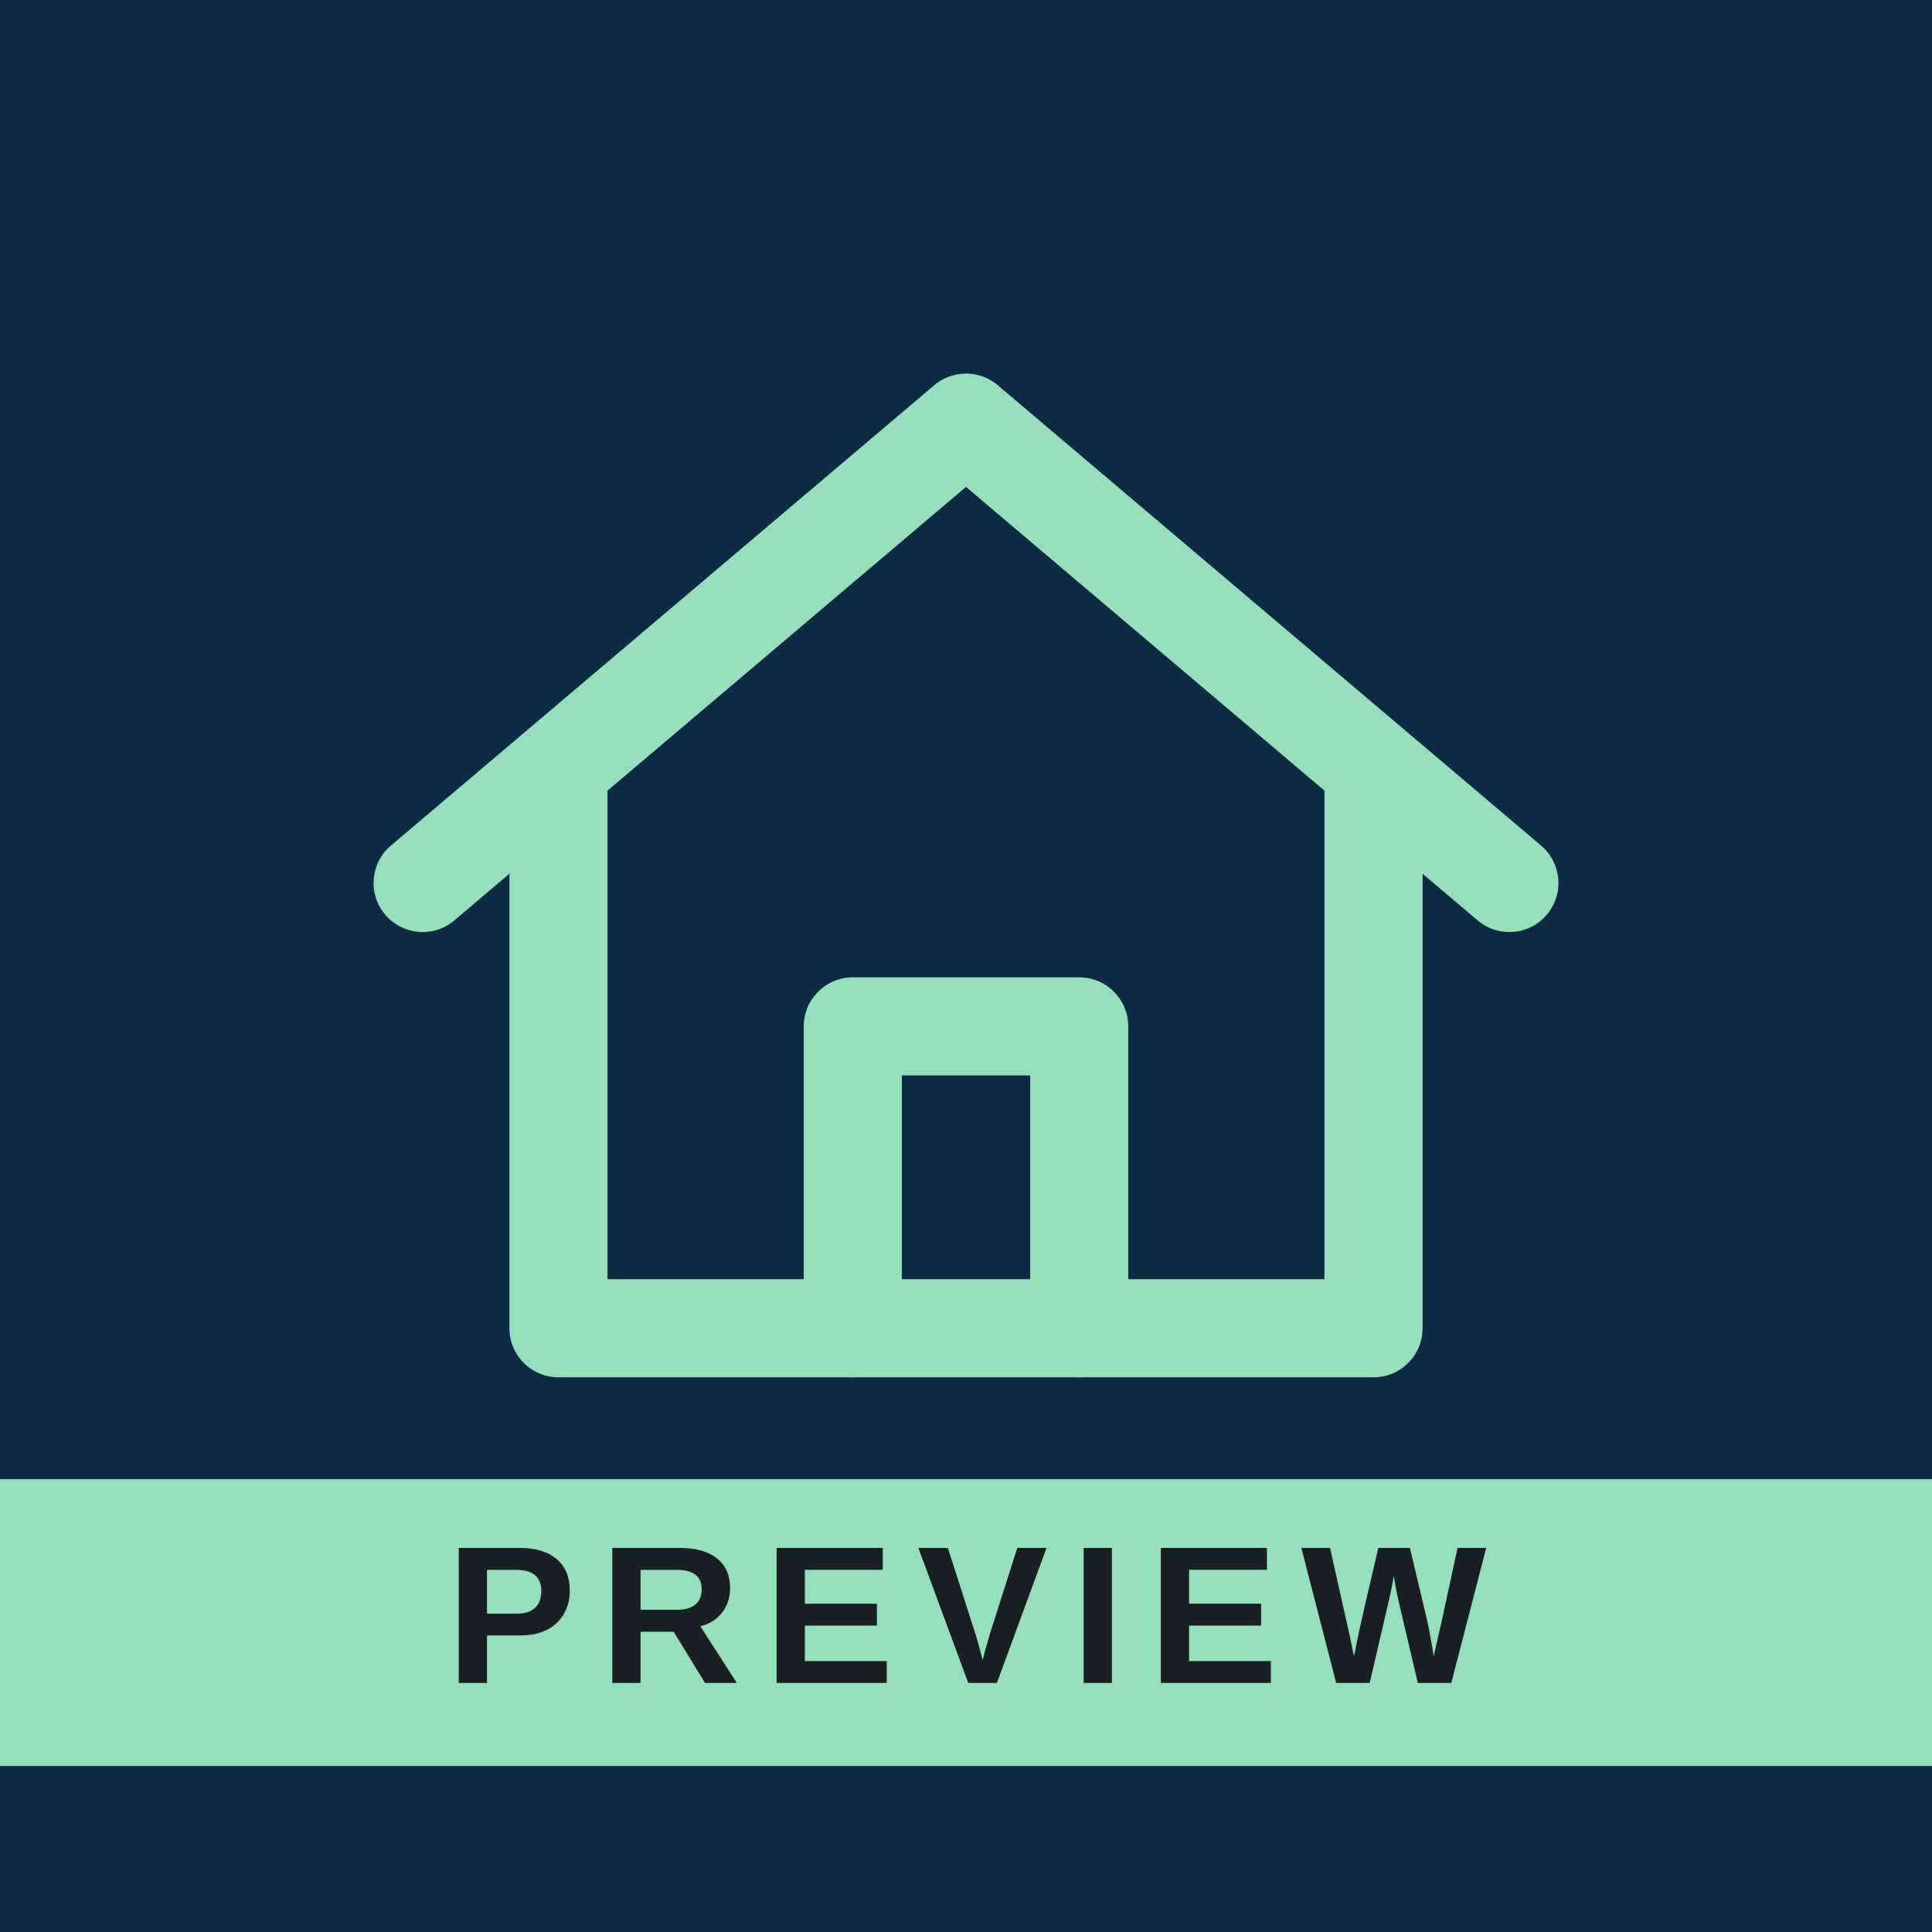
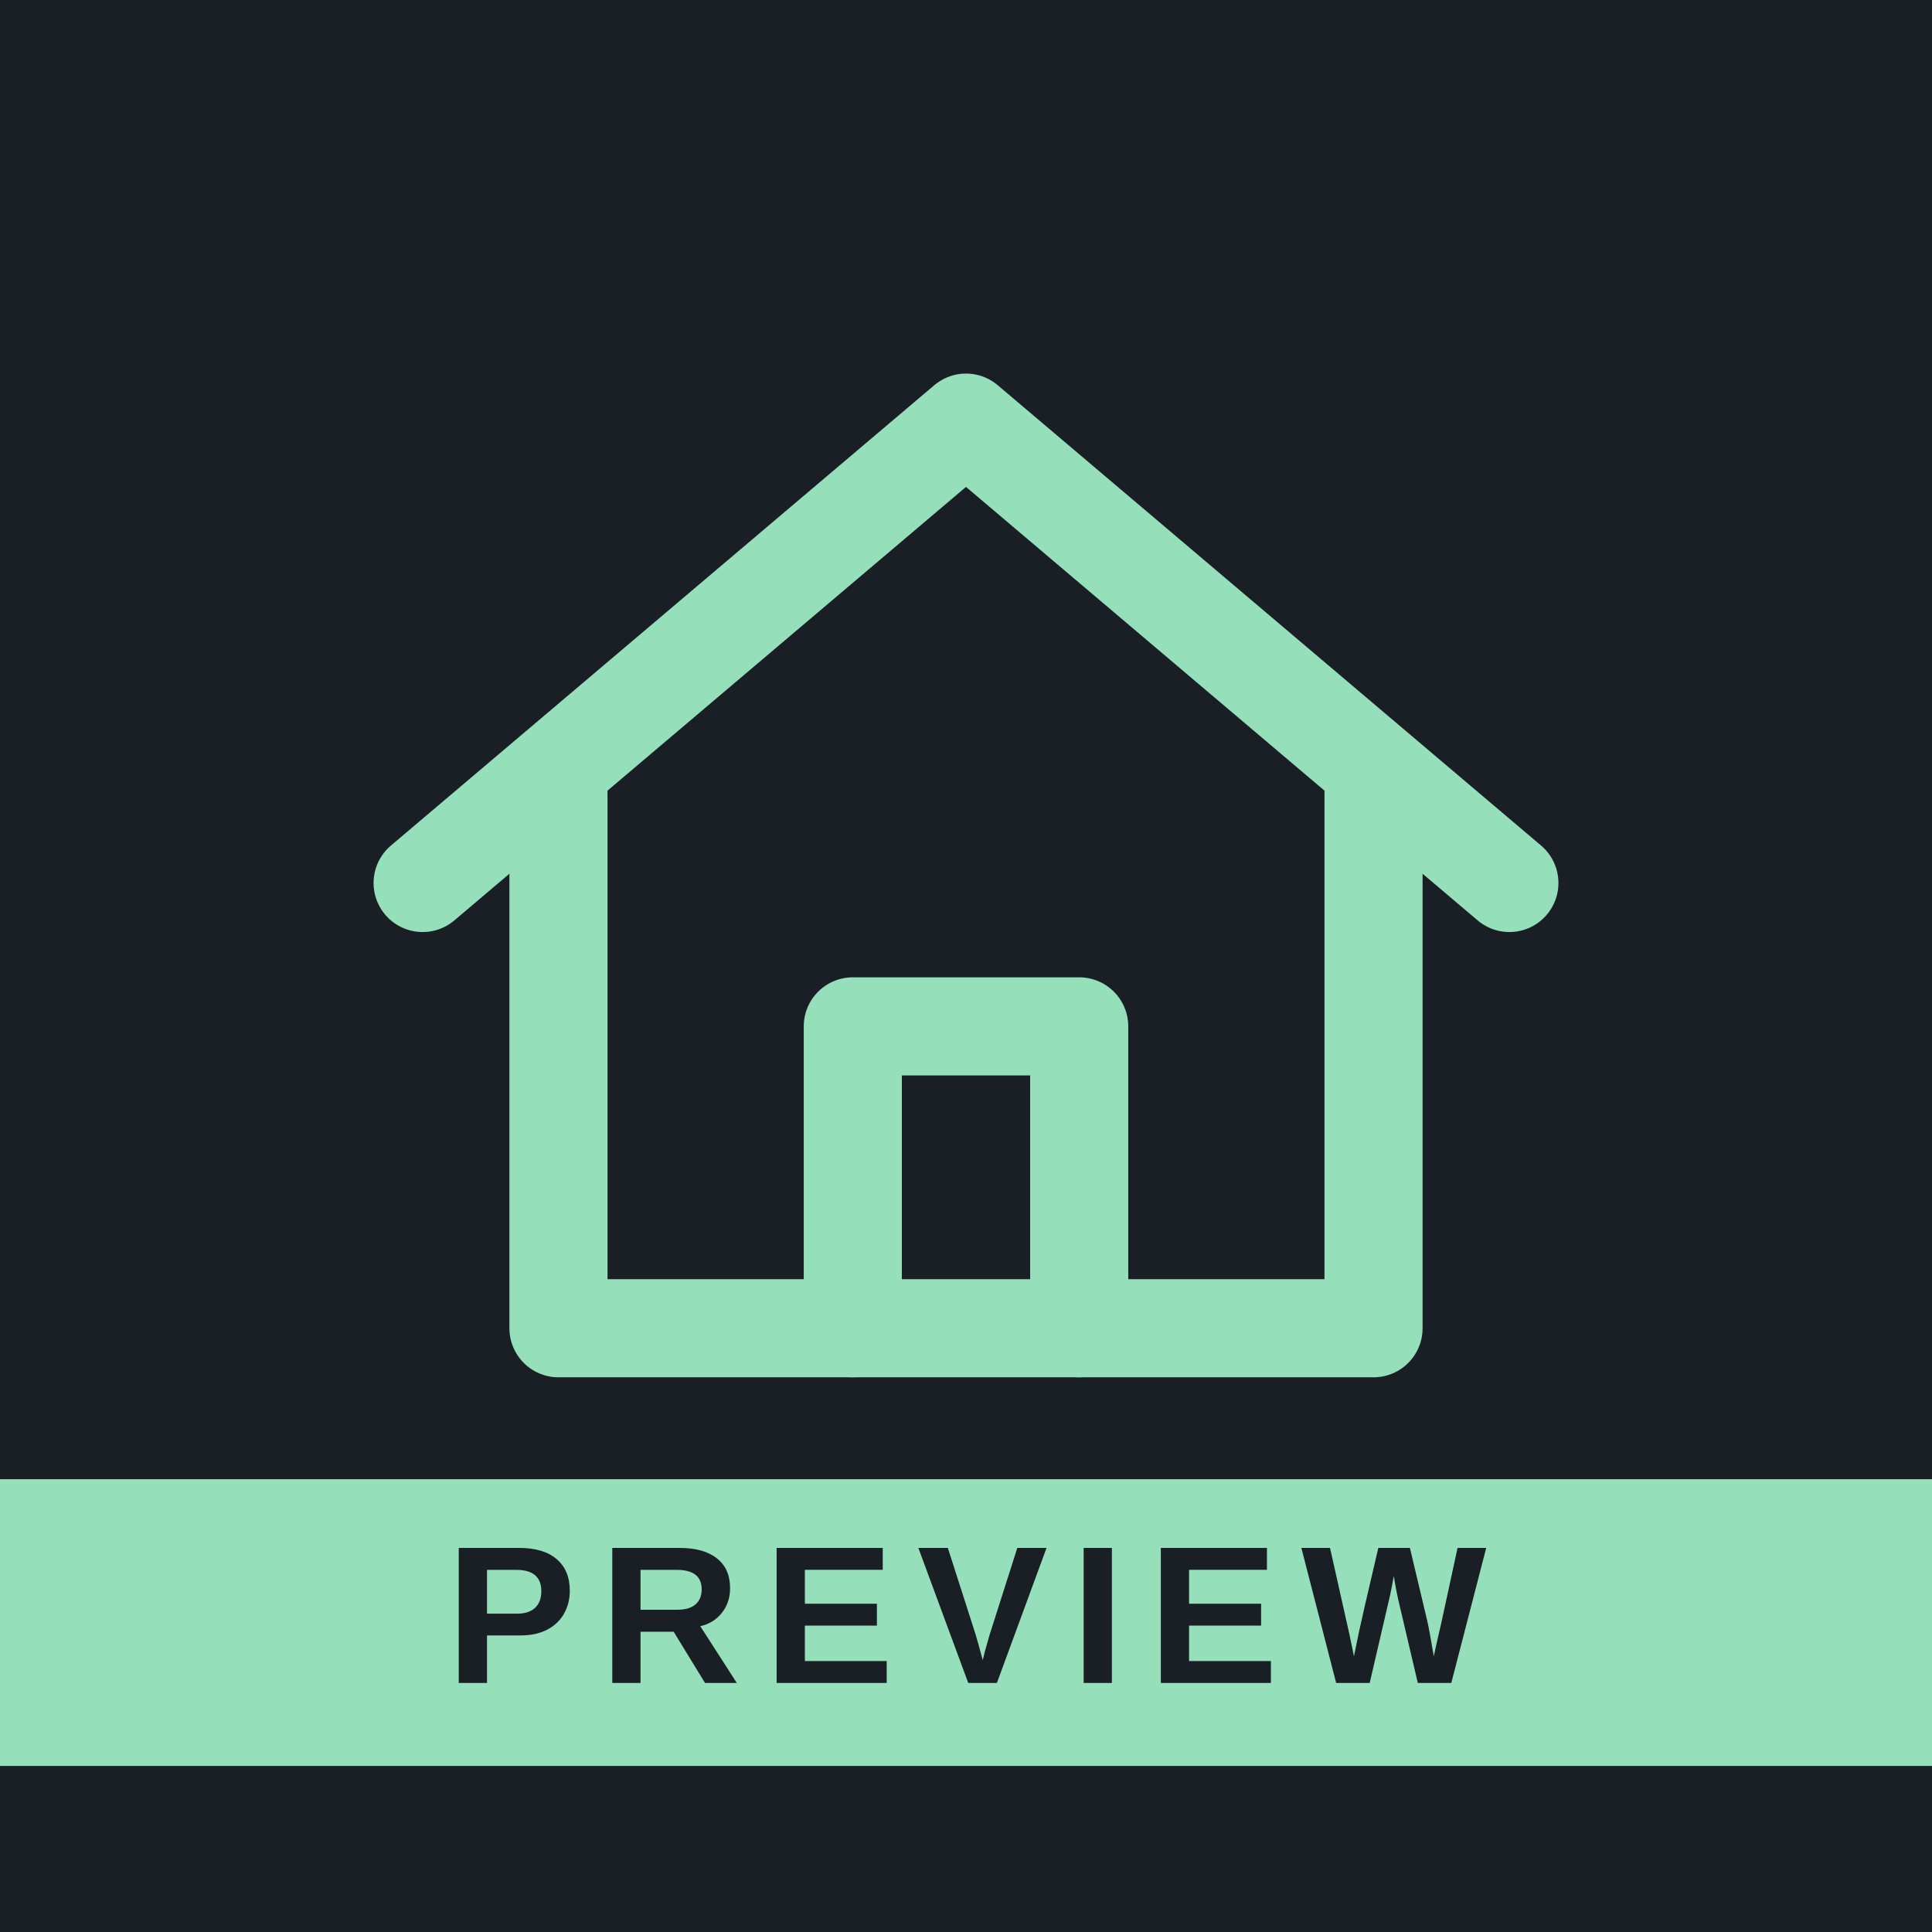
<svg xmlns="http://www.w3.org/2000/svg" viewBox="0 0 512 512">
-   <rect width="512" height="512" fill="#0f2a44" />
+   <rect width="512" height="512" fill="#1a1f26" />
  <g fill="none" stroke="#95e0bb" stroke-width="26" stroke-linecap="round" stroke-linejoin="round" transform="translate(0 -28)">
    <path d="M112 262 256 140l144 122" />
    <path d="M148 238v142h216V238" />
    <path d="M226 380V300h60v80" />
  </g>
  <rect x="0" y="392" width="512" height="76" fill="#95e0bb" />
  <text x="256" y="446" text-anchor="middle" font-family="Arial,Helvetica,sans-serif" font-weight="700" font-size="52" letter-spacing="6" fill="#1a1f26">PREVIEW</text>
</svg>
